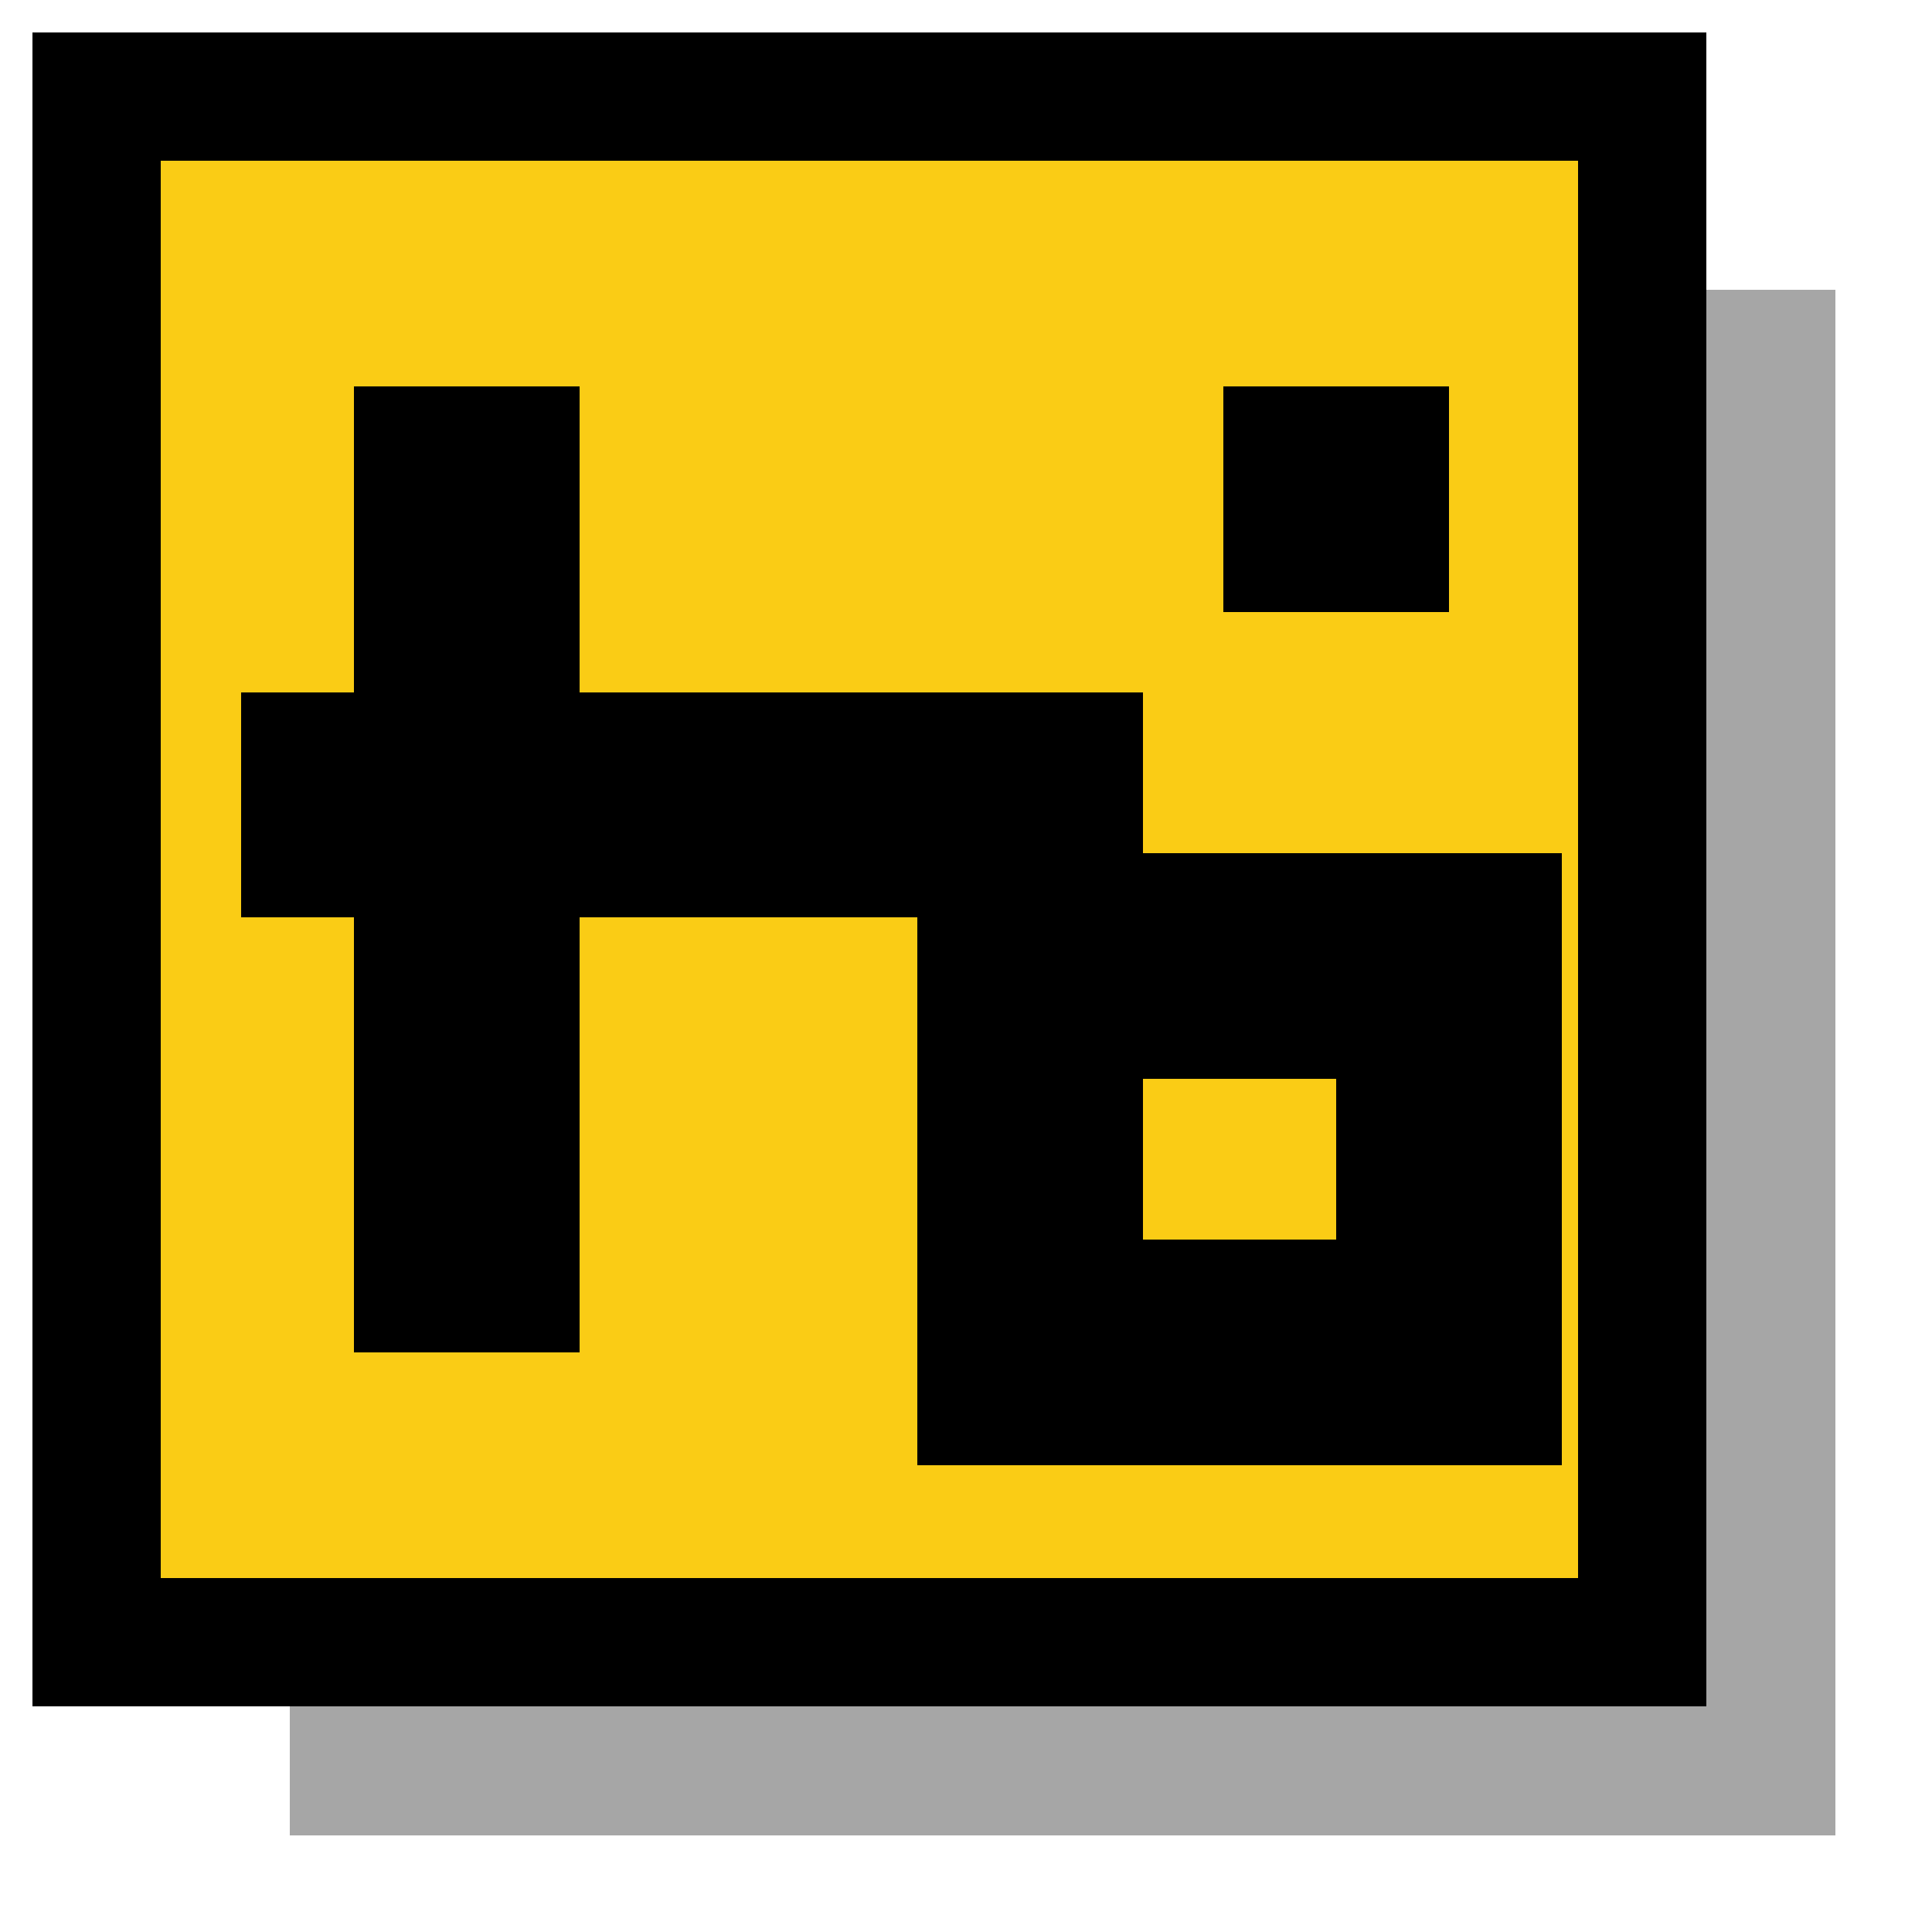
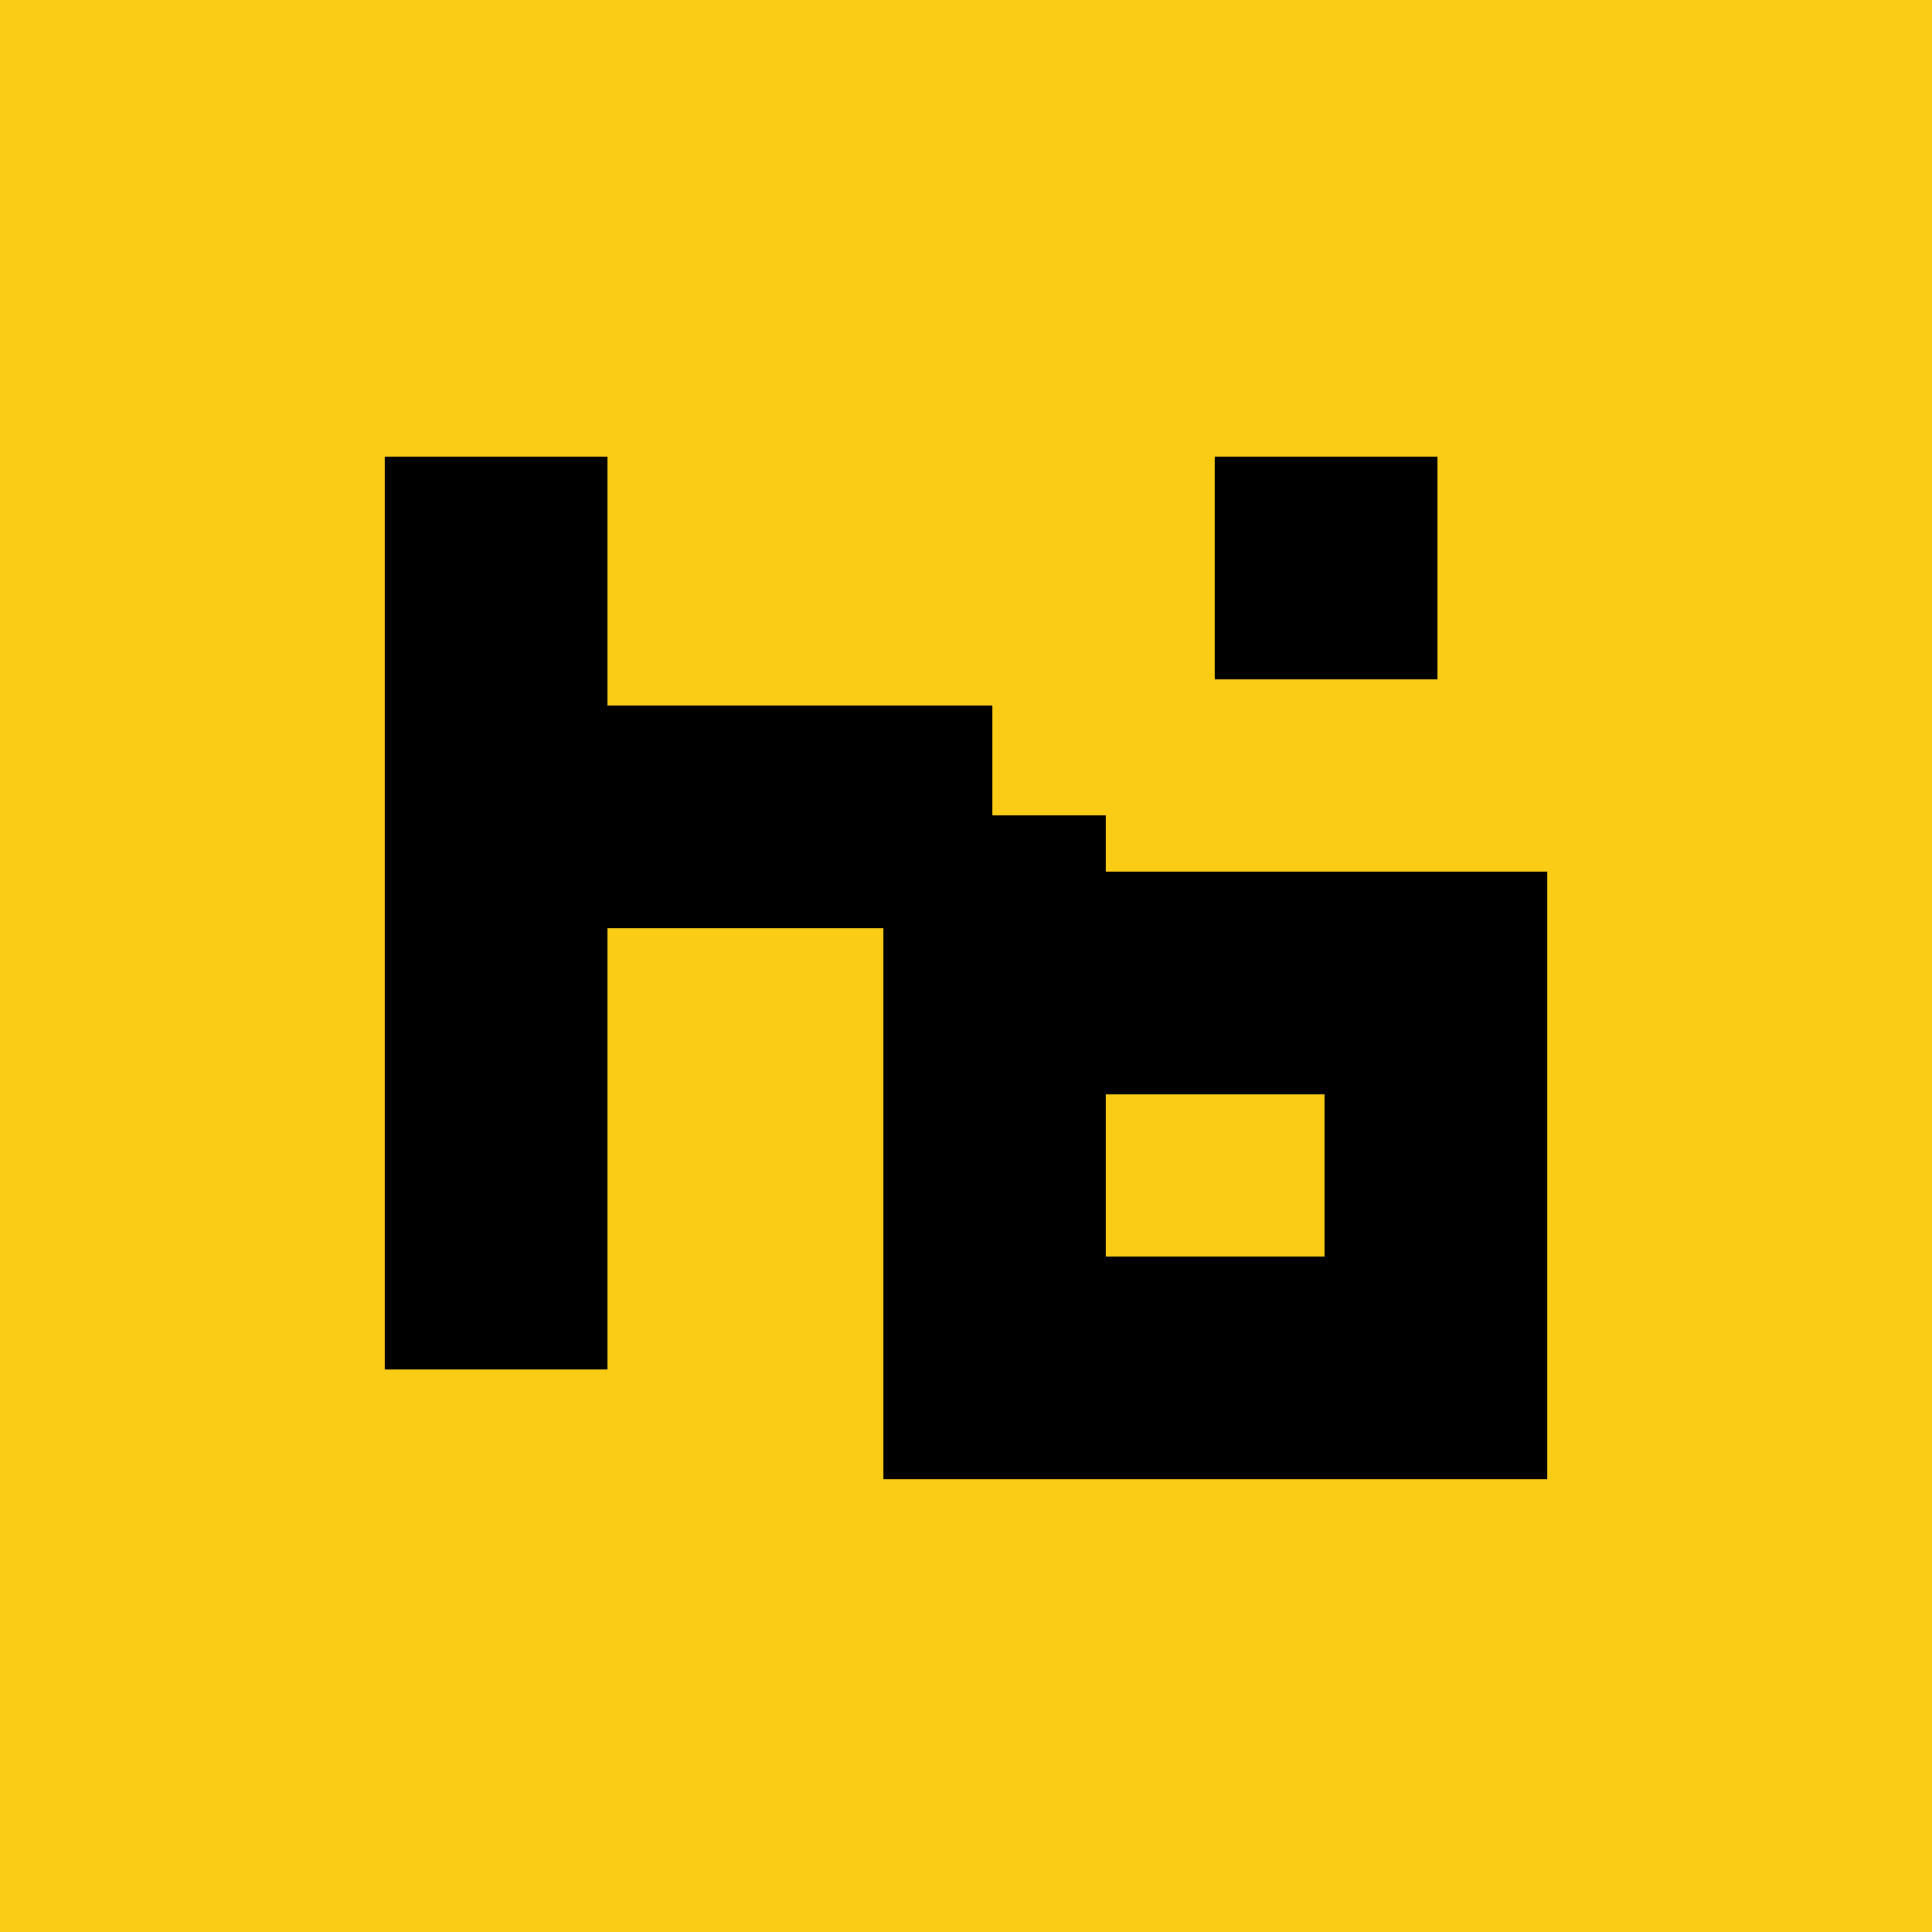
- <svg xmlns="http://www.w3.org/2000/svg" width="120" height="120" viewBox="0 0 120 120" shape-rendering="crispEdges">
-   <rect x="18" y="18" width="96" height="96" fill="#000000" opacity="0.35" />
-   <rect x="6" y="6" width="96" height="96" fill="#FACC15" stroke="#000000" stroke-width="8" />
-   <rect x="22" y="24" width="14" height="60" fill="#000000" />
-   <path d="M 22 50 H 64 V 84 H 90 V 60 H 70" fill="none" stroke="#000000" stroke-width="14" stroke-linecap="square" stroke-linejoin="miter" />
-   <rect x="76" y="24" width="14" height="14" fill="#000000" />
+ <svg xmlns="http://www.w3.org/2000/svg" width="512" height="512" viewBox="0 0 512 512" shape-rendering="crispEdges">
+   <rect width="512" height="512" fill="#FACC15" />
+   <rect x="102" y="121" width="59" height="242" fill="#000000" />
+   <rect x="322" y="121" width="59" height="59" fill="#000000" />
+   <rect x="102" y="187" width="161" height="59" fill="#000000" />
+   <rect x="234" y="216" width="59" height="147" fill="#000000" />
+   <rect x="234" y="333" width="176" height="59" fill="#000000" />
+   <rect x="351" y="231" width="59" height="161" fill="#000000" />
+   <rect x="263" y="231" width="147" height="59" fill="#000000" />
</svg>
